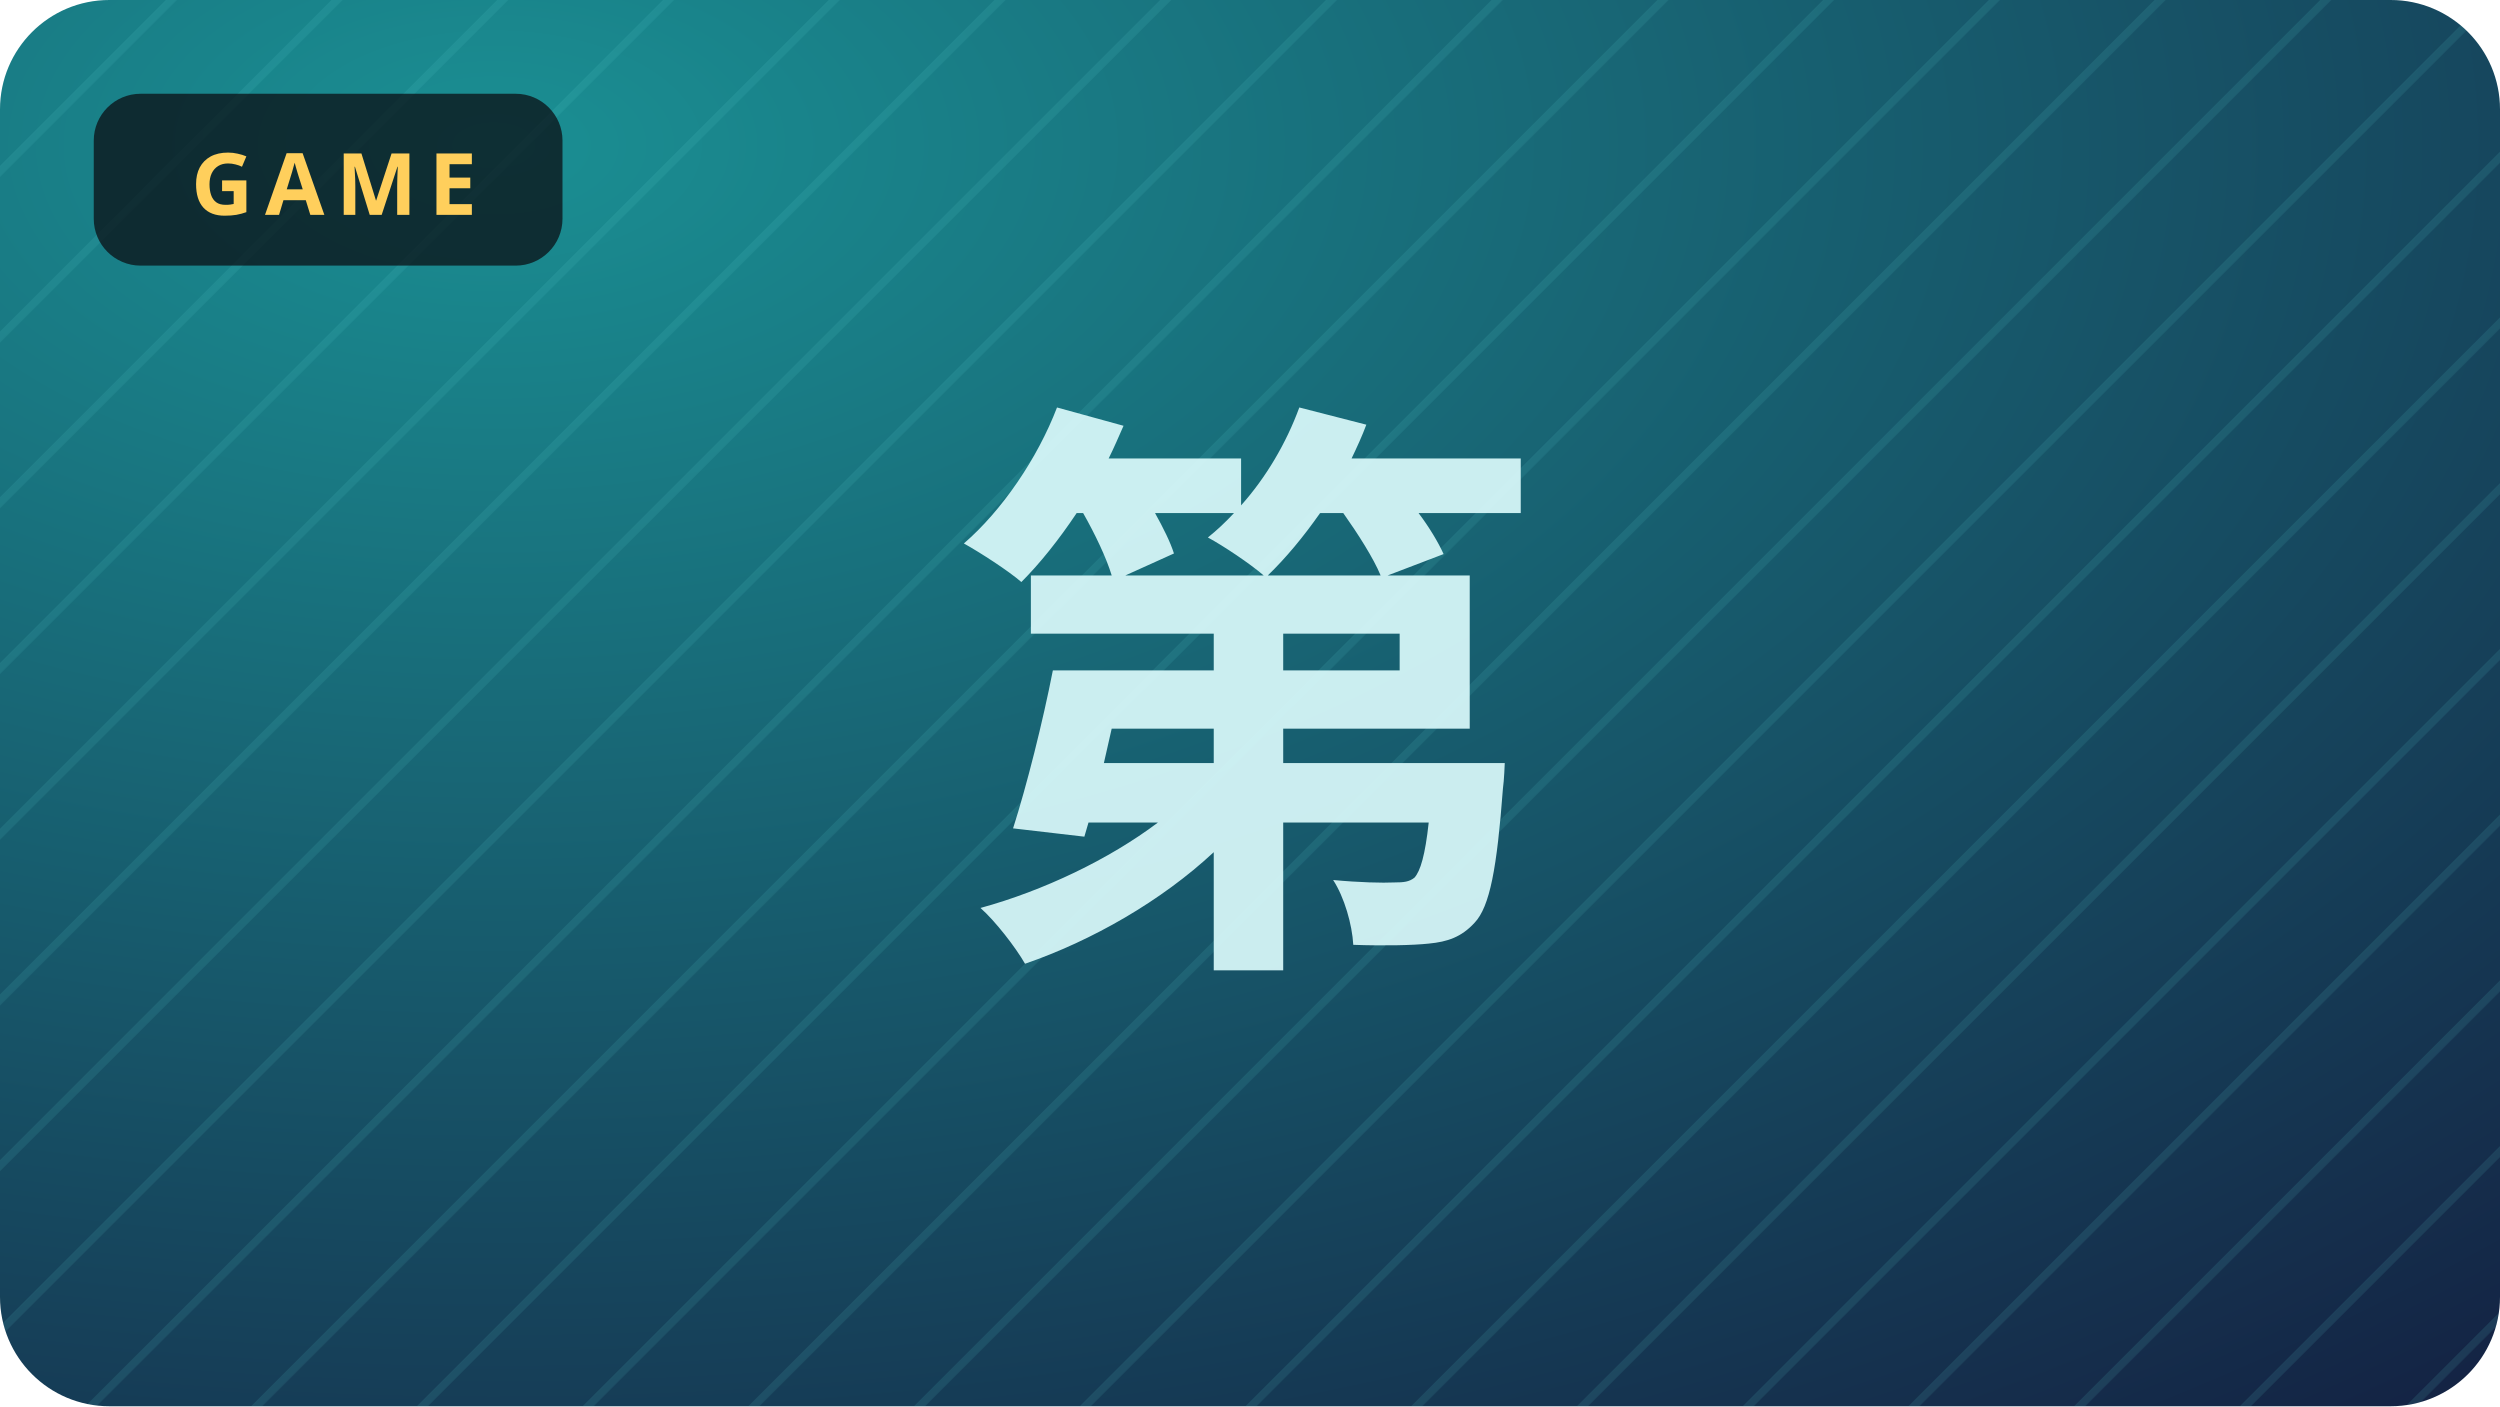
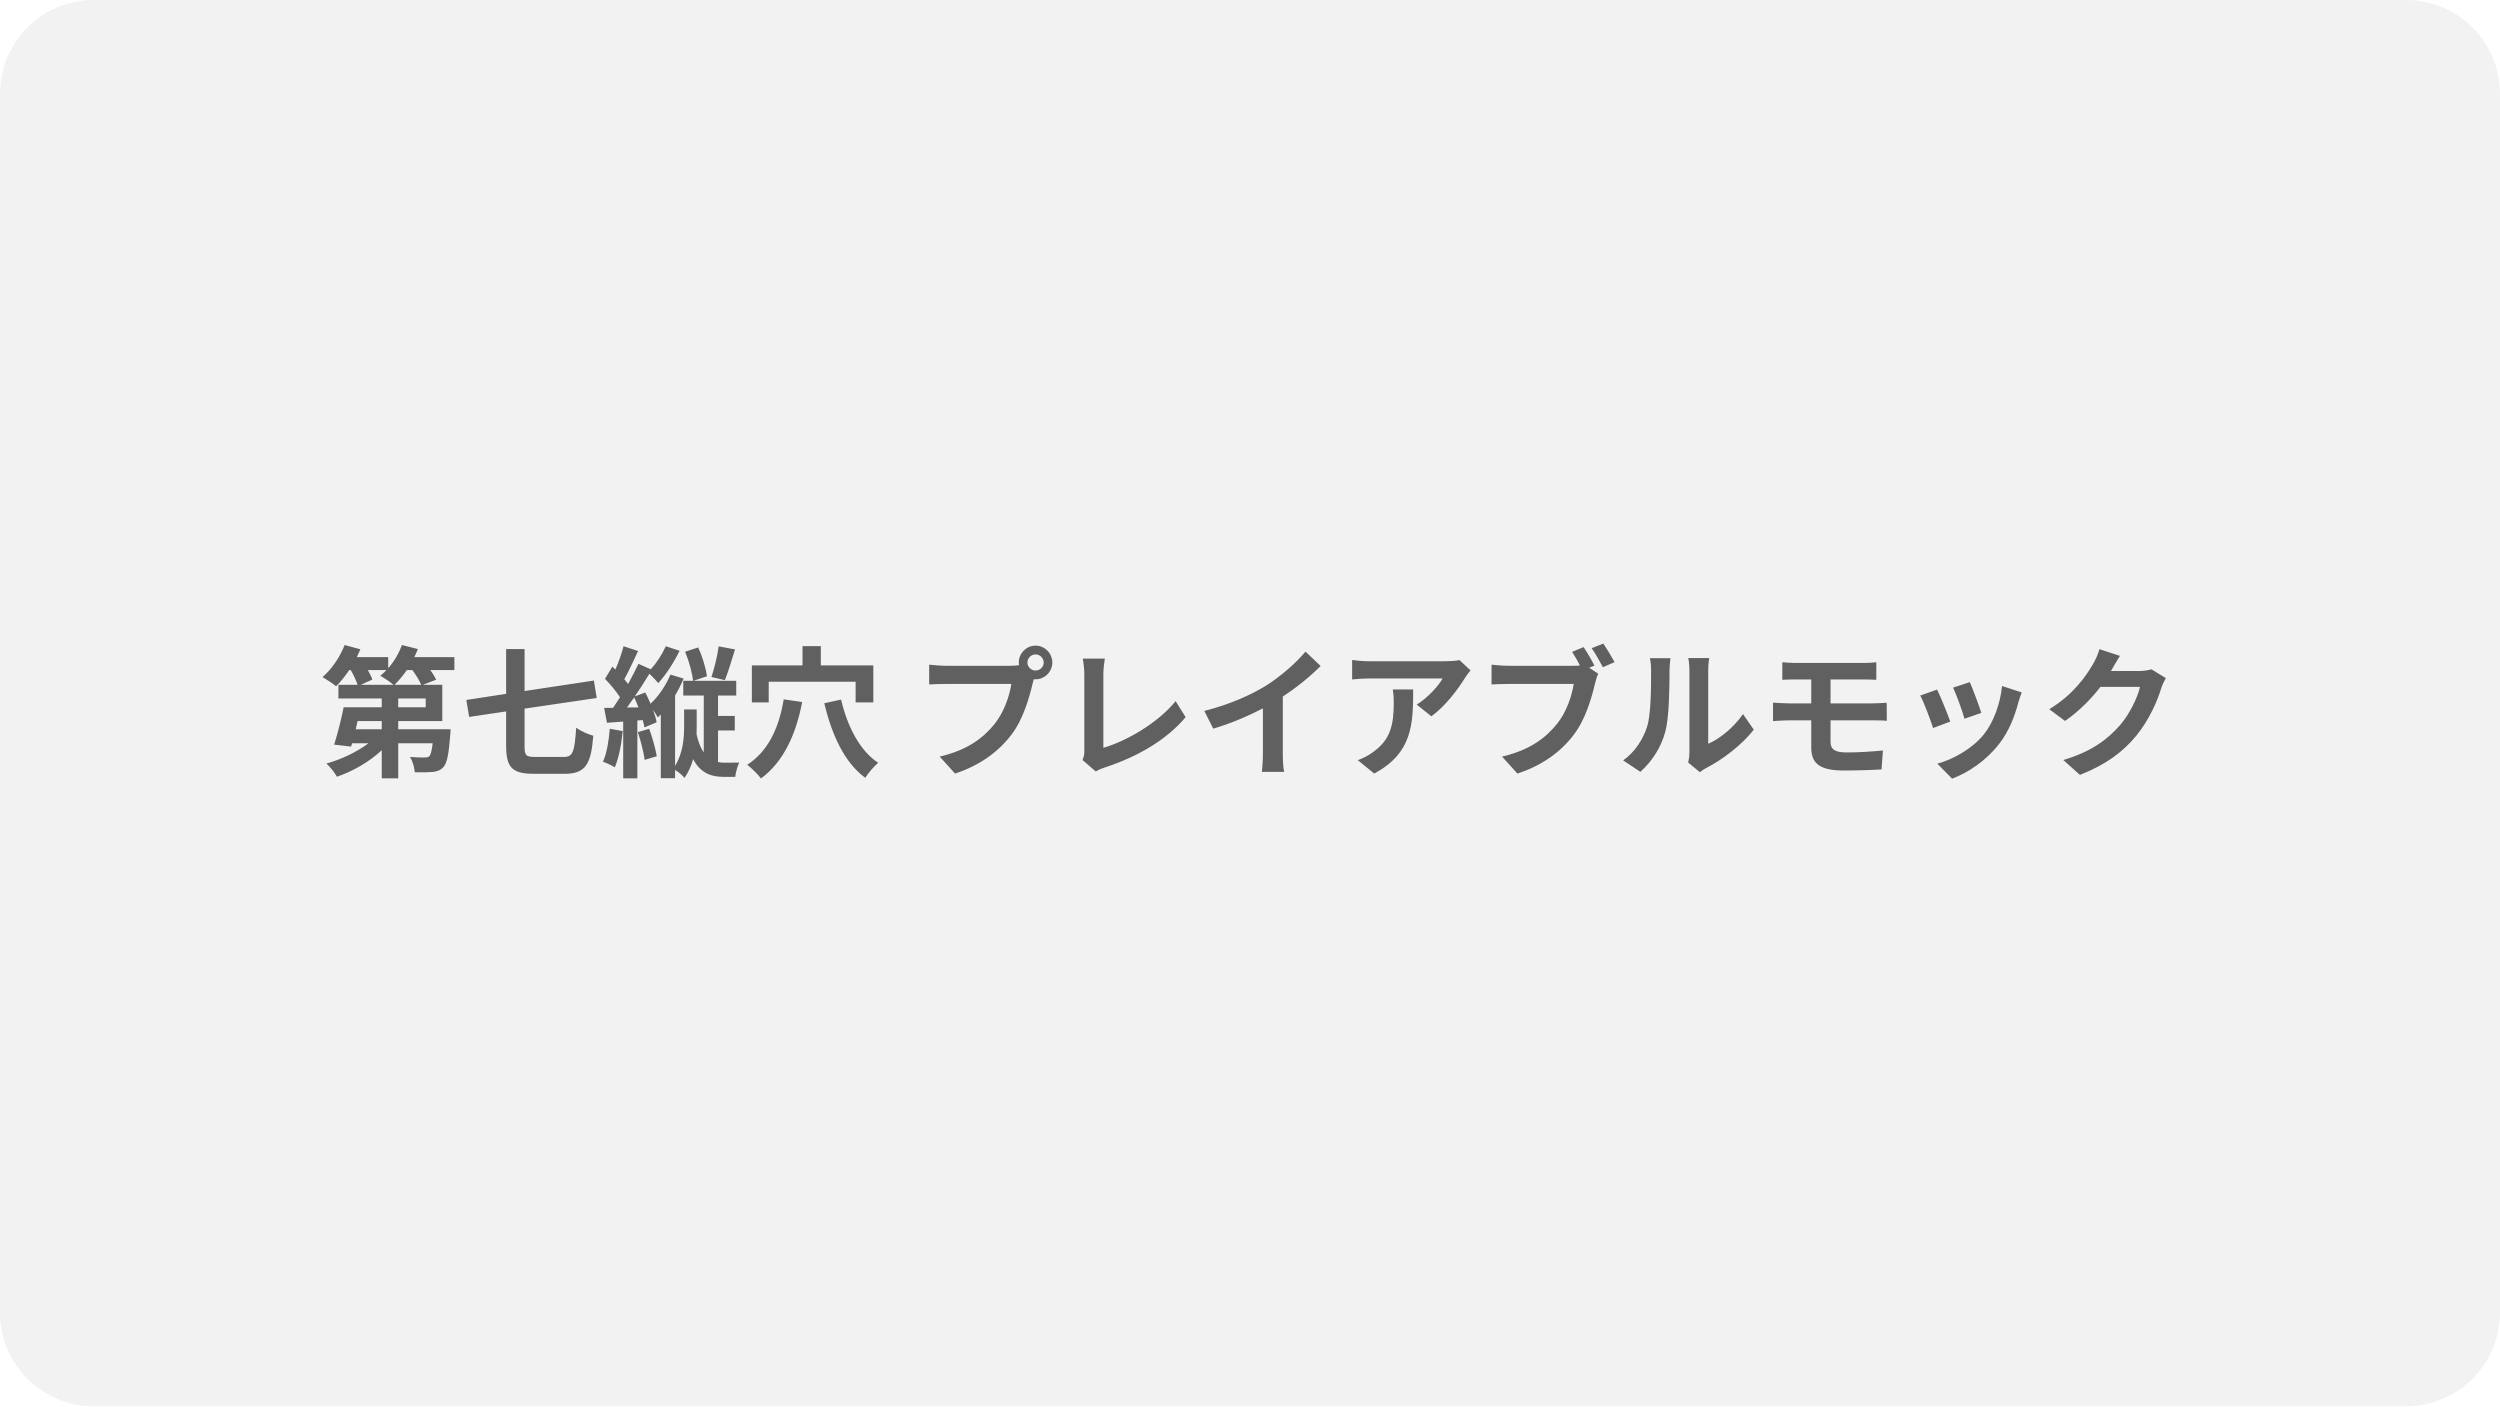
<svg xmlns="http://www.w3.org/2000/svg" width="320" height="180" viewBox="0 0 320 180">
-   <defs>
-     <clipPath id="c">
-       <rect width="320" height="180" rx="14" />
-     </clipPath>
-   </defs>
-   <g clip-path="url(#c)">
-     <defs>
-       <radialGradient id="tg" cx="20%" cy="10%" r="120%">
-         <stop offset="0" stop-color="hsl(182,70%,34%)" />
-         <stop offset="1" stop-color="hsl(222,55%,17%)" />
-       </radialGradient>
-       <pattern id="ts" width="15" height="15" patternUnits="userSpaceOnUse" patternTransform="rotate(45)">
-         <rect width="1" height="15" fill="hsl(182,60%,60%)" opacity=".12" />
-       </pattern>
-     </defs>
-     <rect width="320" height="180" fill="url(#tg)" />
-     <rect width="320" height="180" fill="url(#ts)" />
-     <text x="160" y="117.36" text-anchor="middle" font-family="'Hiragino Sans','Hiragino Kaku Gothic ProN','Noto Sans JP','Yu Gothic',sans-serif" font-size="76" font-weight="800" fill="hsl(182,80%,92%)" fill-opacity=".92">第</text>
-     <rect x="12" y="12" width="60" height="22" rx="6" fill="#0a0a10" fill-opacity=".72" />
-     <text x="42.75" y="27.5" text-anchor="middle" font-family="'Space Grotesk',Verdana,sans-serif" font-size="11" font-weight="700" letter-spacing="1.5" fill="#ffcf5c">GAME</text>
-   </g>
+   <style>
+     .bg{fill:#f2f2f2} .ttl,.mute-t{fill:#606060} .mute{stroke:#606060}
+     @media (prefers-color-scheme: dark){ .bg{fill:#272727} .ttl,.mute-t{fill:#aaaaaa} .mute{stroke:#aaaaaa} }
+   </style>
+   <rect class="bg" width="320" height="180" rx="12" />
+   <text x="160" y="98" text-anchor="middle" class="ttl" font-family="-apple-system,BlinkMacSystemFont,'Hiragino Sans','Hiragino Kaku Gothic ProN','Noto Sans JP','Yu Gothic UI','Segoe UI',sans-serif" font-size="18" font-weight="800">第七縦穴 プレイアブルモック</text>
</svg>
